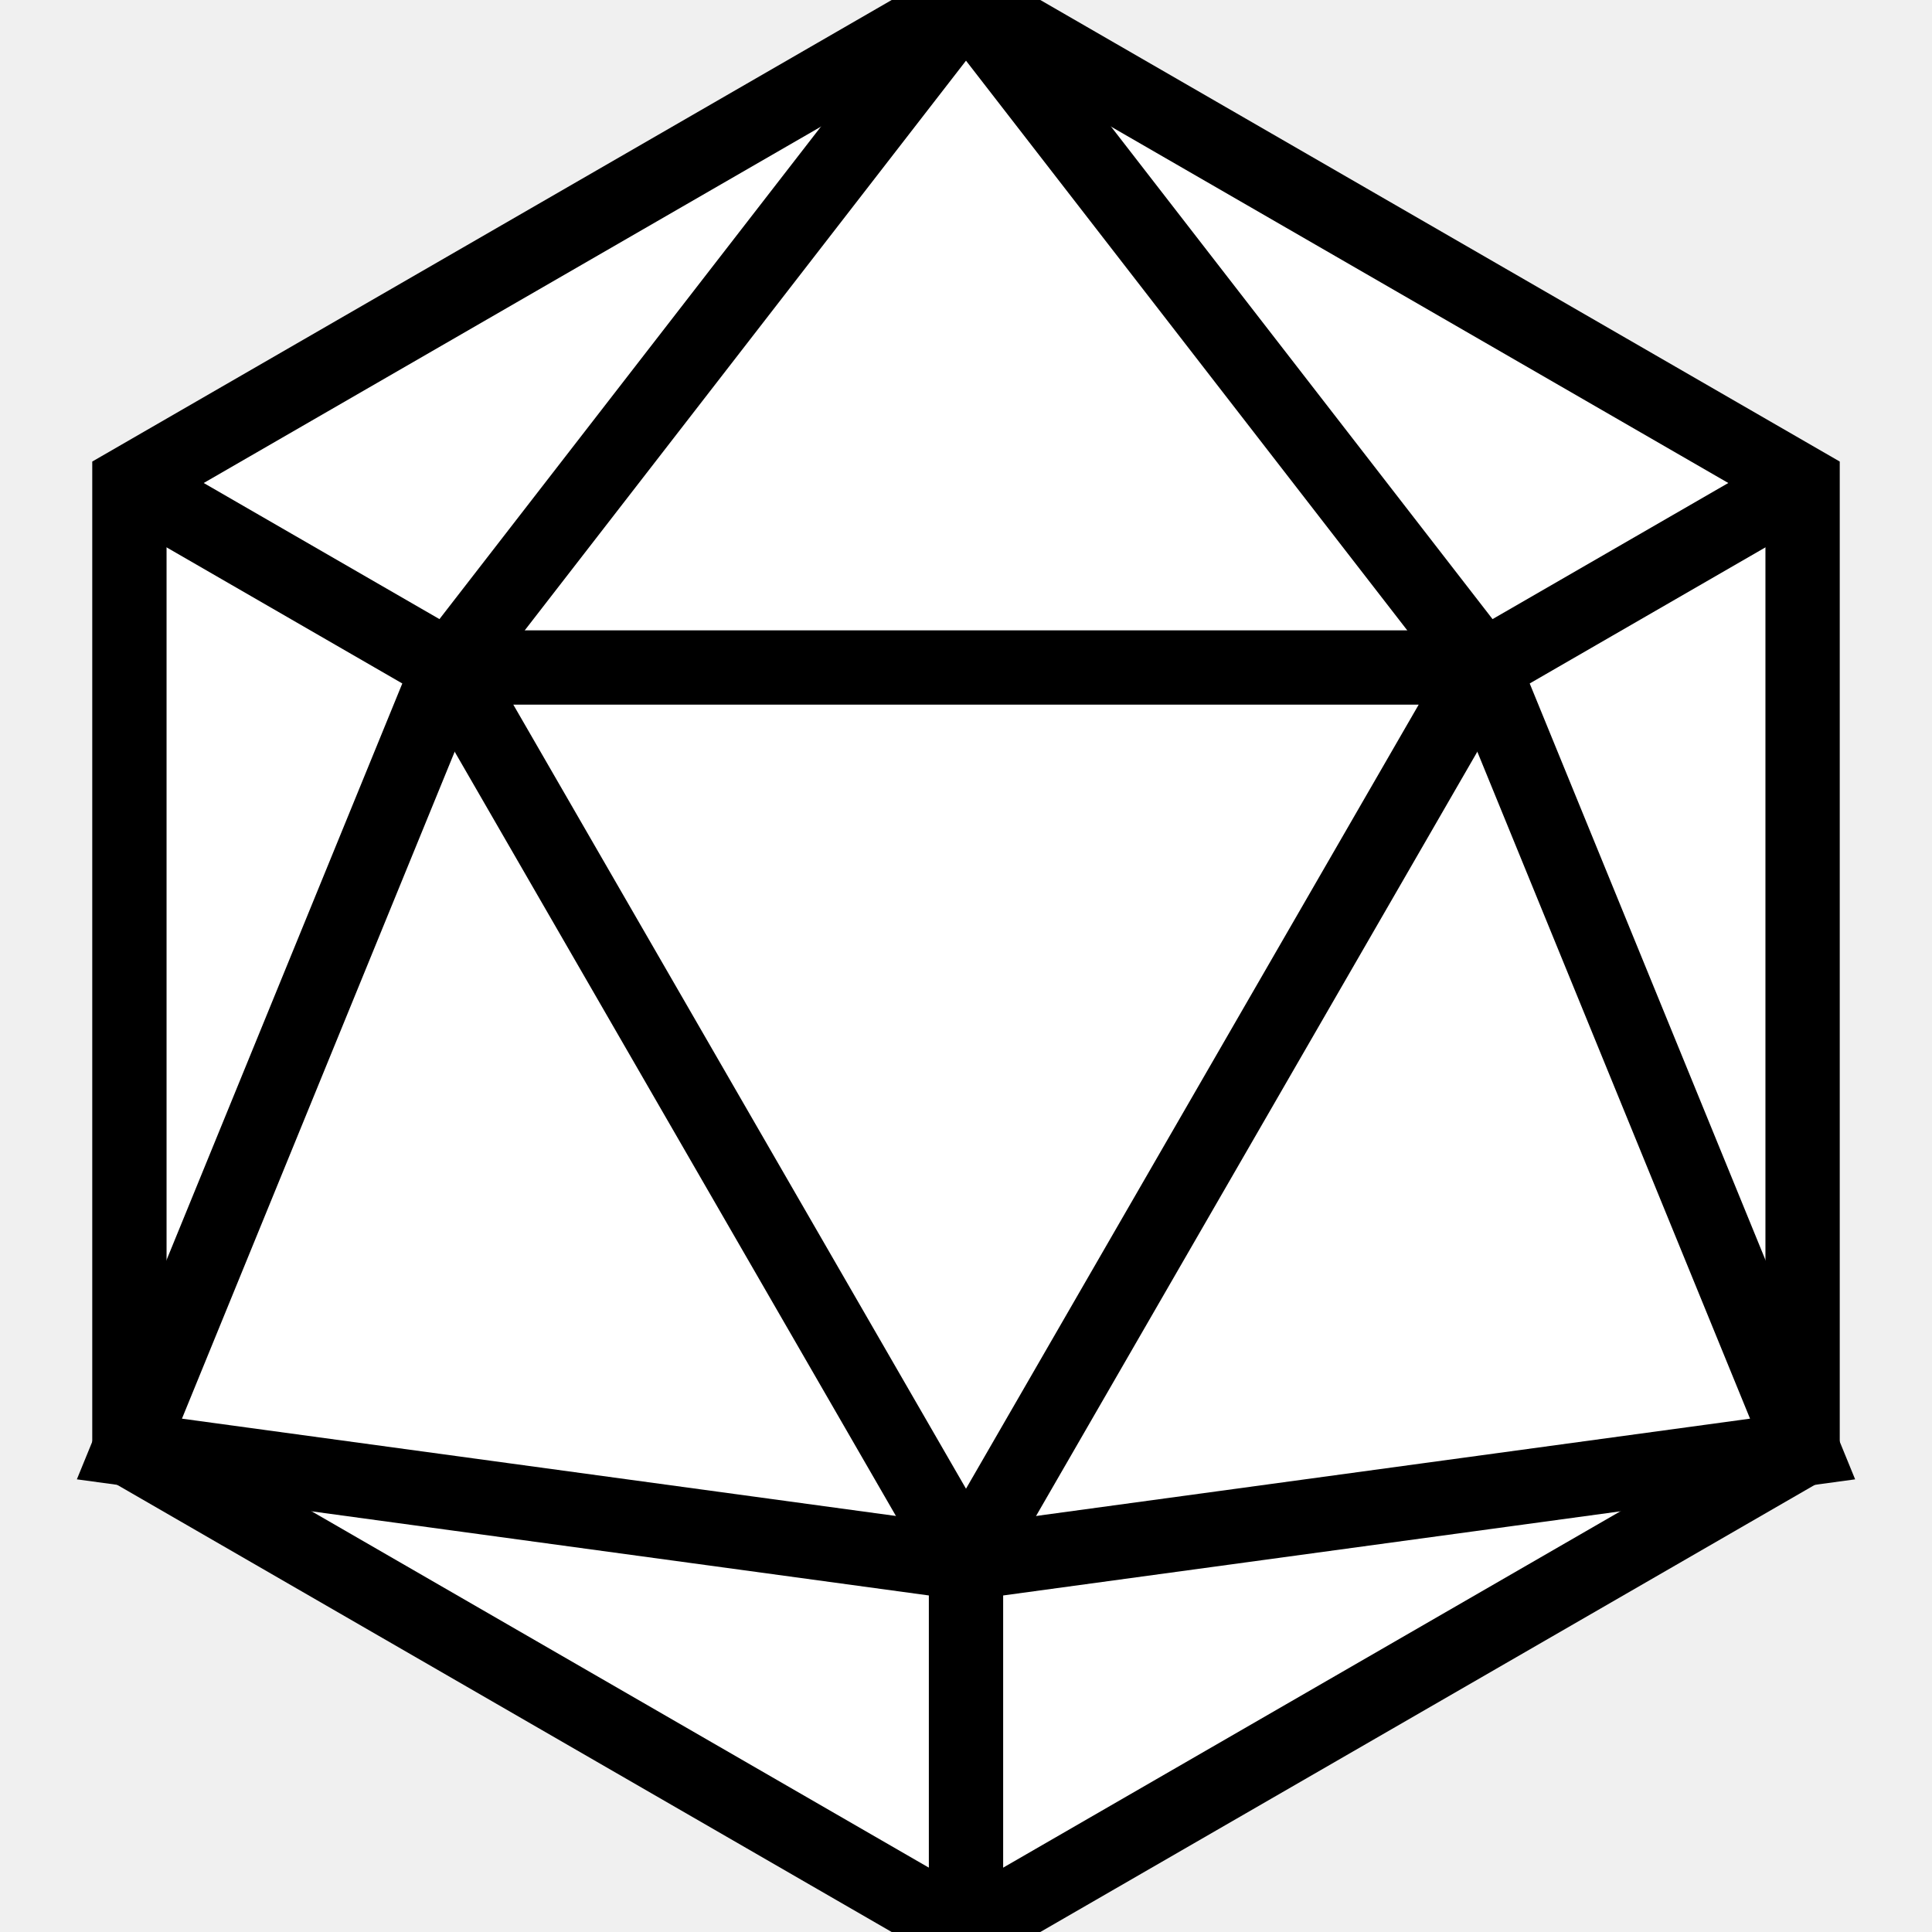
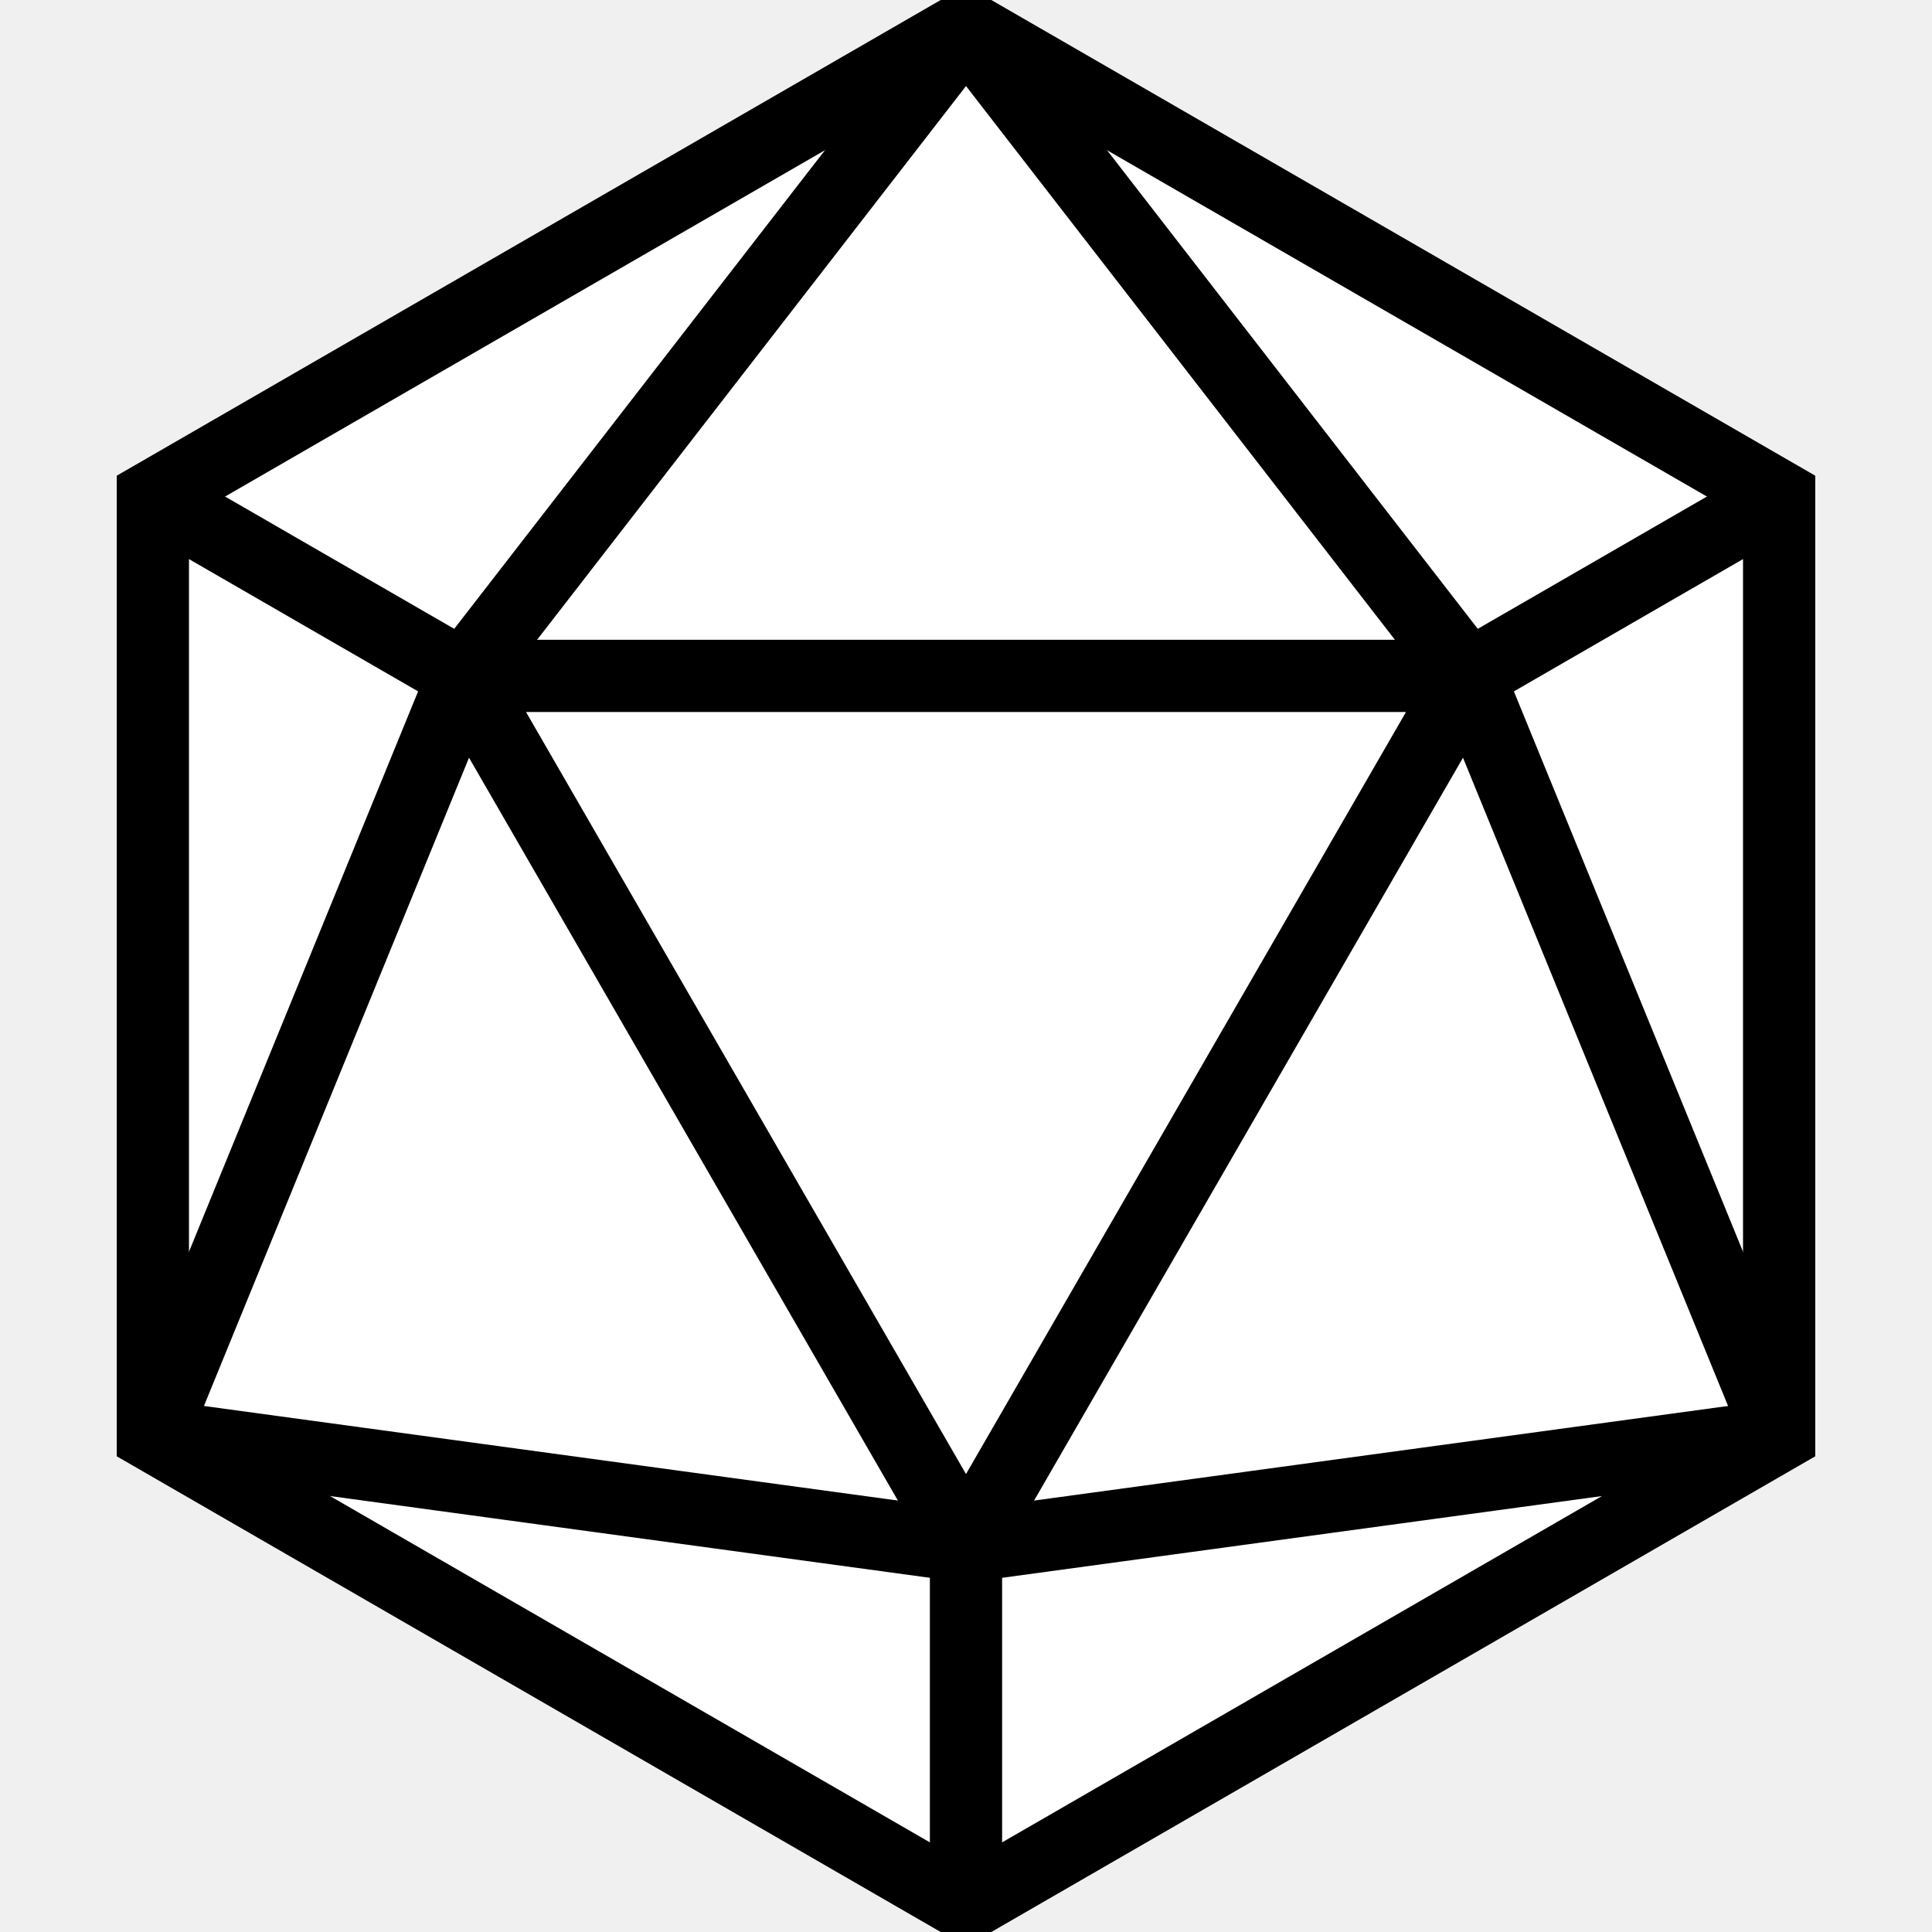
- <svg xmlns="http://www.w3.org/2000/svg" viewBox="0 0 52 52" width="32" height="32">
+ <svg xmlns="http://www.w3.org/2000/svg" viewBox="-0.75 -0.75 53.5 53.5" width="32" height="32">
  <path d="M 48.517 13.0 L 26.0 0.0 L 3.483 13.0 L 3.483 39.0 L 26.0 52.0 L 48.517 39.0 Z" fill="white" stroke="black" stroke-width="2" />
-   <path d="M 48.517 13.0 L 39.916 17.966 L 26.0 0.0 L 12.084 17.966 L 3.483 13.0   " fill="transparent" stroke="black" stroke-width="2" />
  <path d="M 39.916 17.966 L 12.084 17.966 L 26.0 42.069 Z" fill="transparent" stroke="black" stroke-width="2" />
-   <path d="M 12.084 17.966 L 3.483 39.0 L 26.0 42.069 L 26.0 52.0" fill="transparent" stroke="black" stroke-width="2" />
-   <path d="M 26.0 42.069 L 48.517 39.0 L 39.916 17.966" fill="transparent" stroke="black" stroke-width="2" />
+   <path d="M 39.916 17.966 L 48.517 13.0" fill="transparent" stroke="black" stroke-width="2" />
+   <path d="M 39.916 17.966 L 26.0 0.0" fill="transparent" stroke="black" stroke-width="2" />
+   <path d="M 39.916 17.966 L 48.517 39.0" fill="transparent" stroke="black" stroke-width="2" />
+   <path d="M 26.0 42.069 L 48.517 39.0" fill="transparent" stroke="black" stroke-width="2" />
+   <path d="M 26.0 42.069 L 26.0 52.0" fill="transparent" stroke="black" stroke-width="2" />
+   <path d="M 26.0 42.069 L 3.483 39.0" fill="transparent" stroke="black" stroke-width="2" />
+   <path d="M 12.084 17.966 L 3.483 39.0" fill="transparent" stroke="black" stroke-width="2" />
+   <path d="M 12.084 17.966 L 3.483 13.0" fill="transparent" stroke="black" stroke-width="2" />
+   <path d="M 12.084 17.966 L 26.0 0.0" fill="transparent" stroke="black" stroke-width="2" />
</svg>
